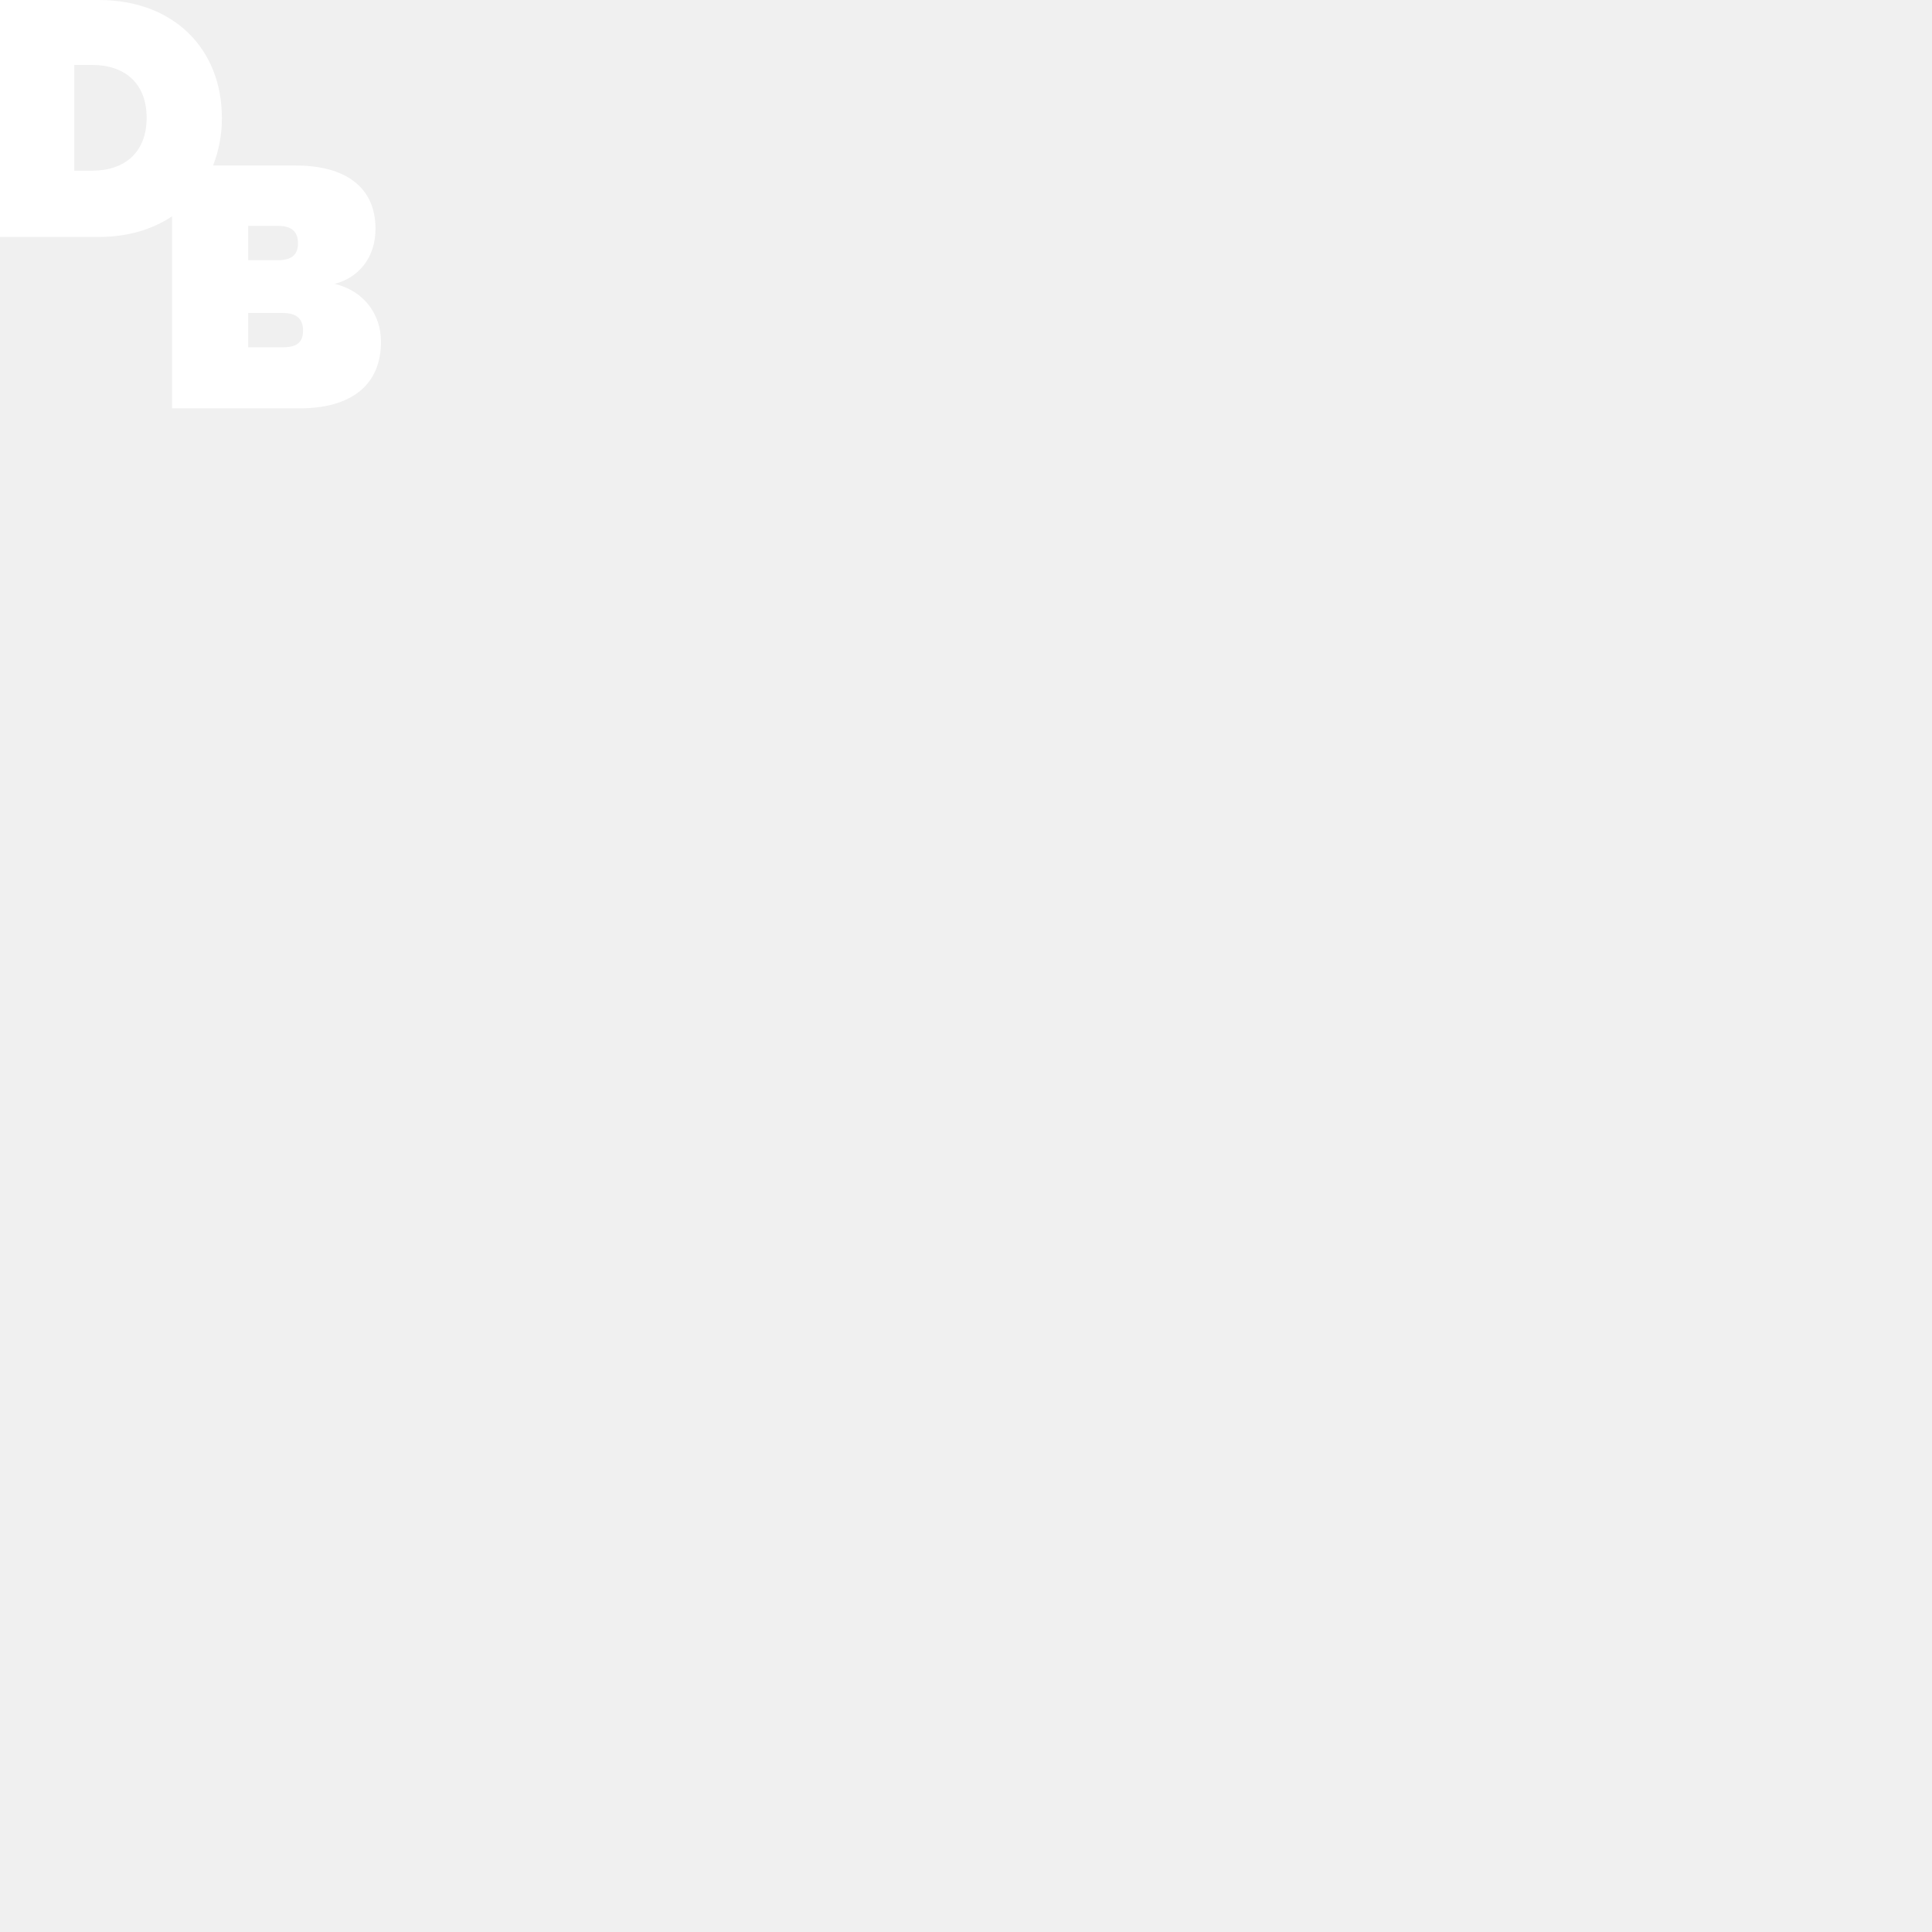
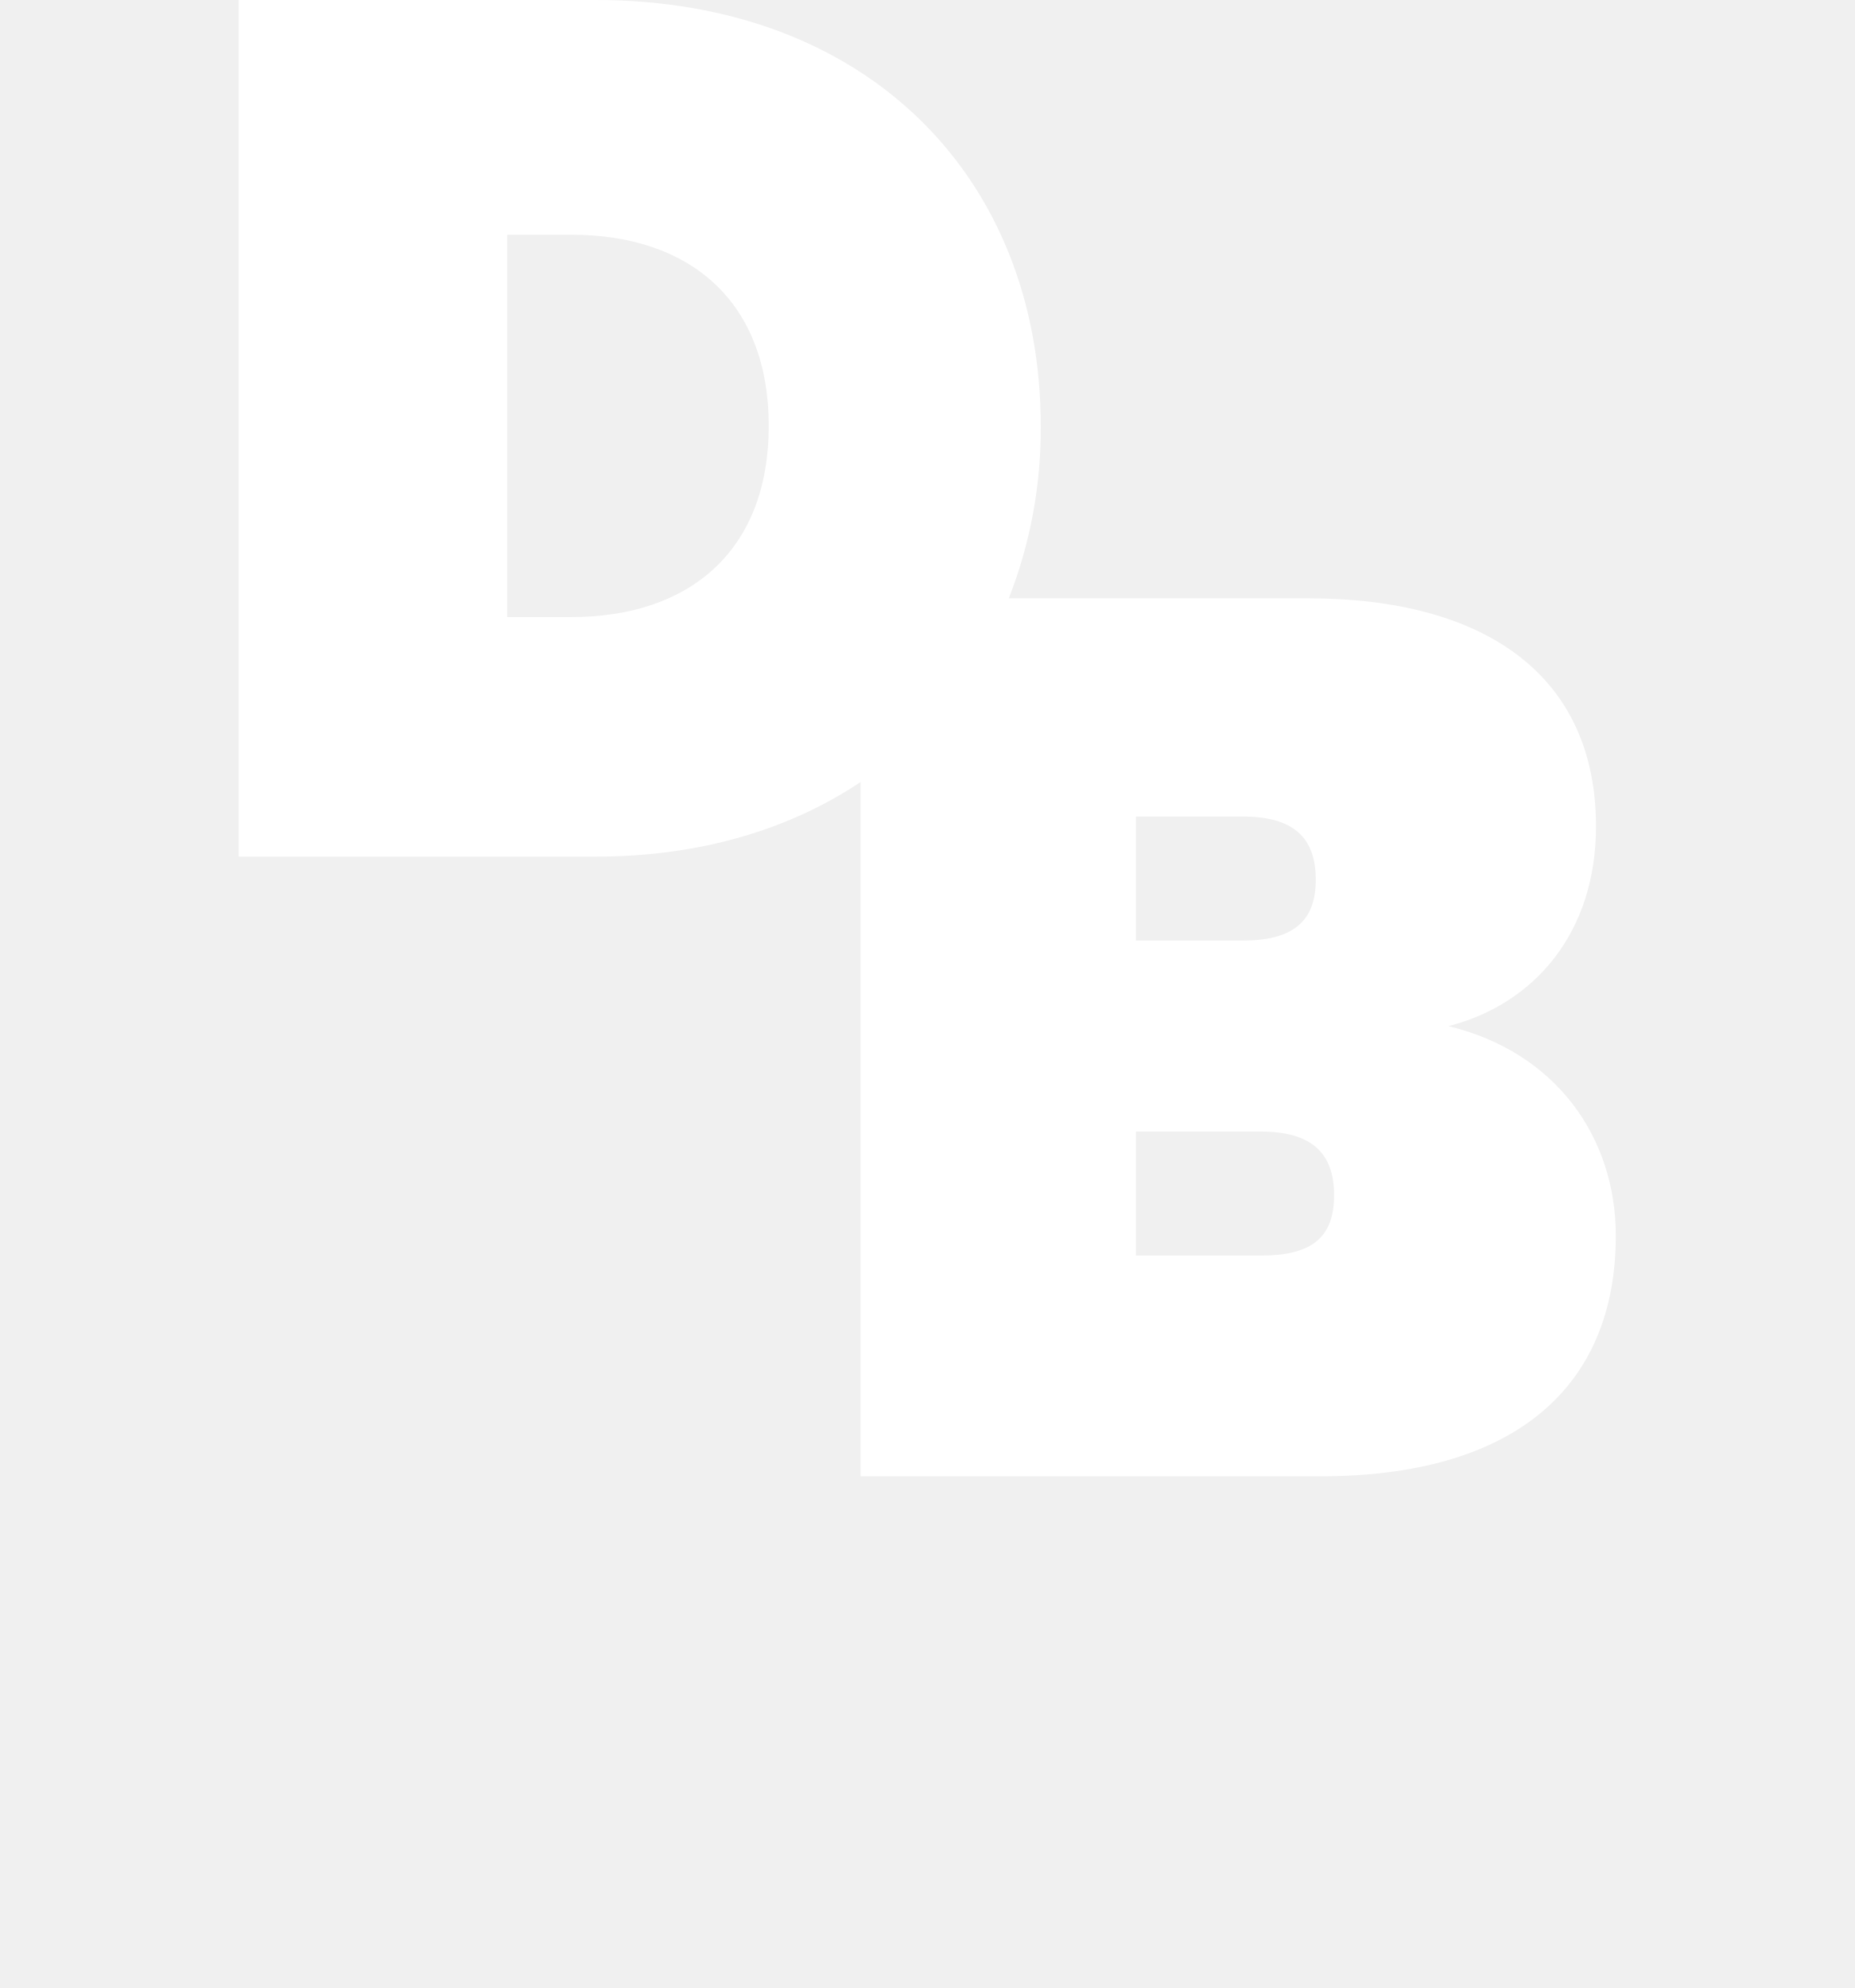
- <svg xmlns="http://www.w3.org/2000/svg" width="1054" height="1054" clip-rule="evenodd">
+ <svg xmlns="http://www.w3.org/2000/svg" width="3gig00" height="300" clip-rule="evenodd">
  <g id="Layer_2" data-name="Layer 2">
    <g id="Layer_1-2" data-name="Layer 1">
      <path d="M182.58,154.85c13.1-3.37,22.27-14.22,22.27-30.13,0-23-17-34.43-43.42-34.43h-45.2a69.87,69.87,0,0,0,4.82-26C121.05,27,95.12,0,53.86,0H0V129.27H53.86c15.78,0,29.32-4.11,40-11.26V222.78H163.3c28.82,0,44.54-13.1,44.54-36.31C207.84,171.69,198.86,158.78,182.58,154.85ZM50.21,93.12H40.53V35.42h9.68C68.1,35.42,80,45.47,80,64.27S68.1,93.12,50.21,93.12Zm85.21,30.1h16.09c7.49,0,11.05,3,11.05,9.55,0,6.36-3.56,9.17-11.05,9.17H135.42Zm18.9,66.25h-18.9V170.76h18.9c7.49,0,11,3.18,11,9.54C165.36,186.85,161.81,189.47,154.32,189.47Z" style="fill:#fff" />
    </g>
  </g>
</svg>
